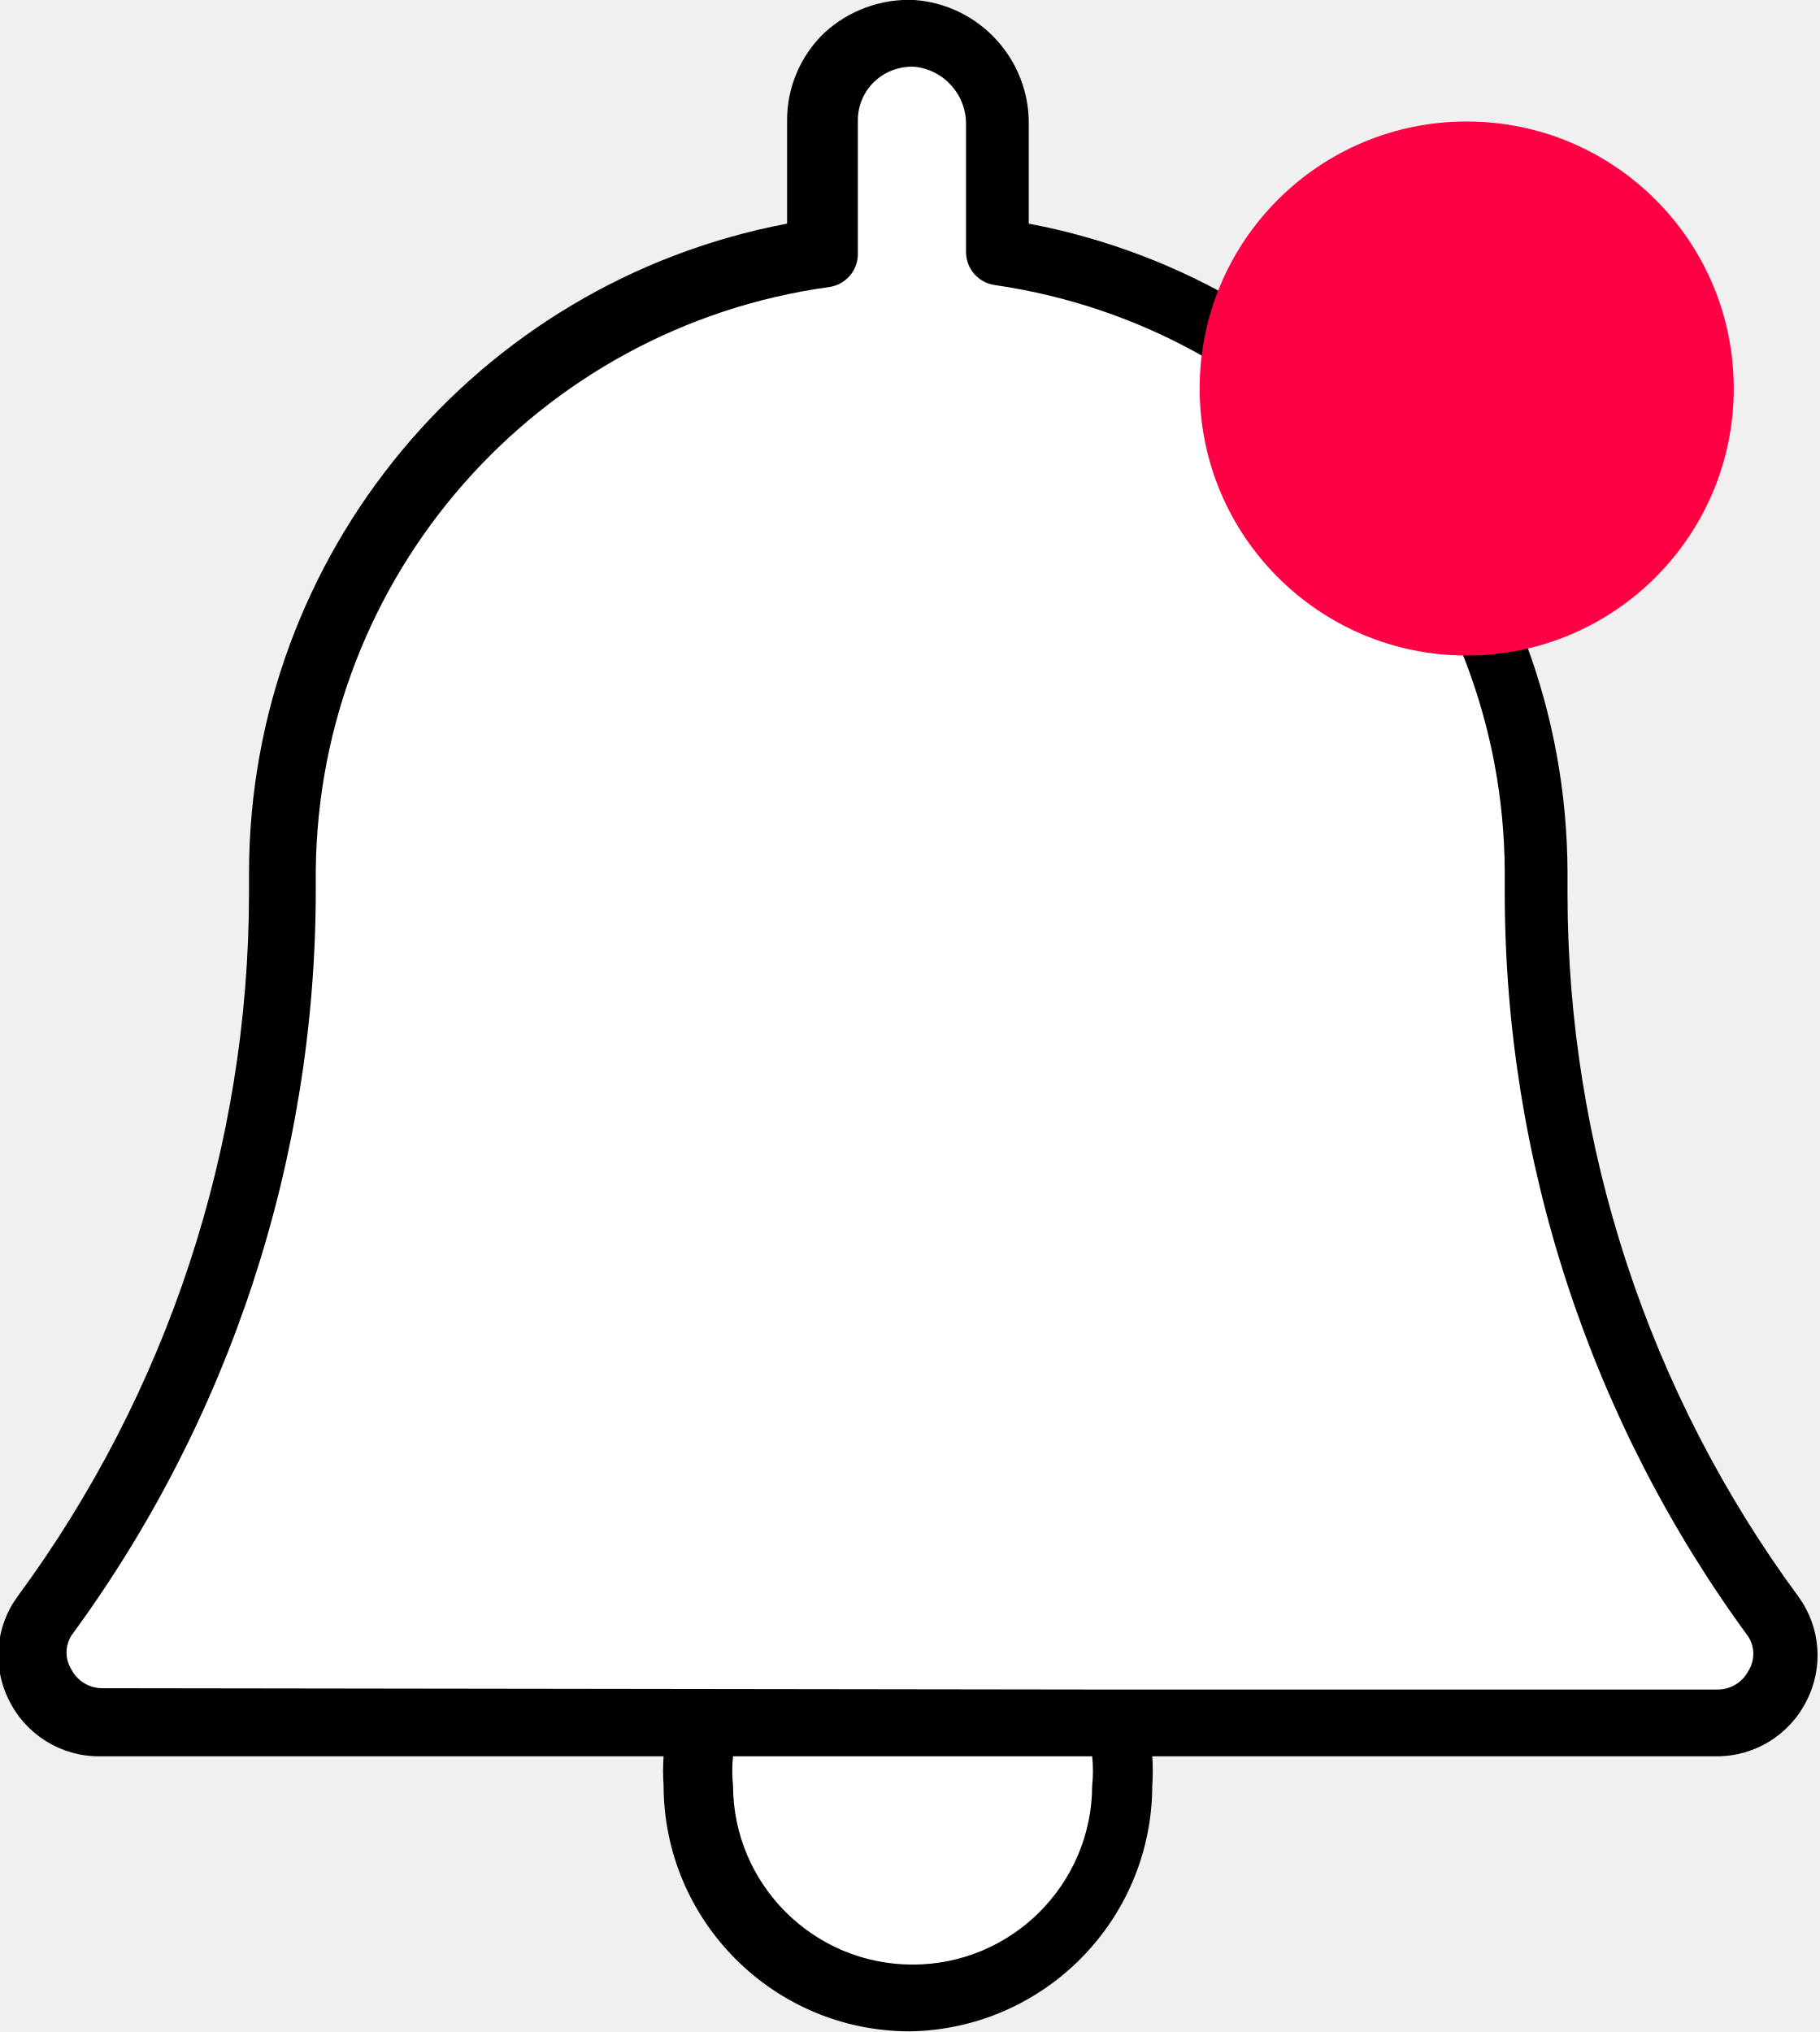
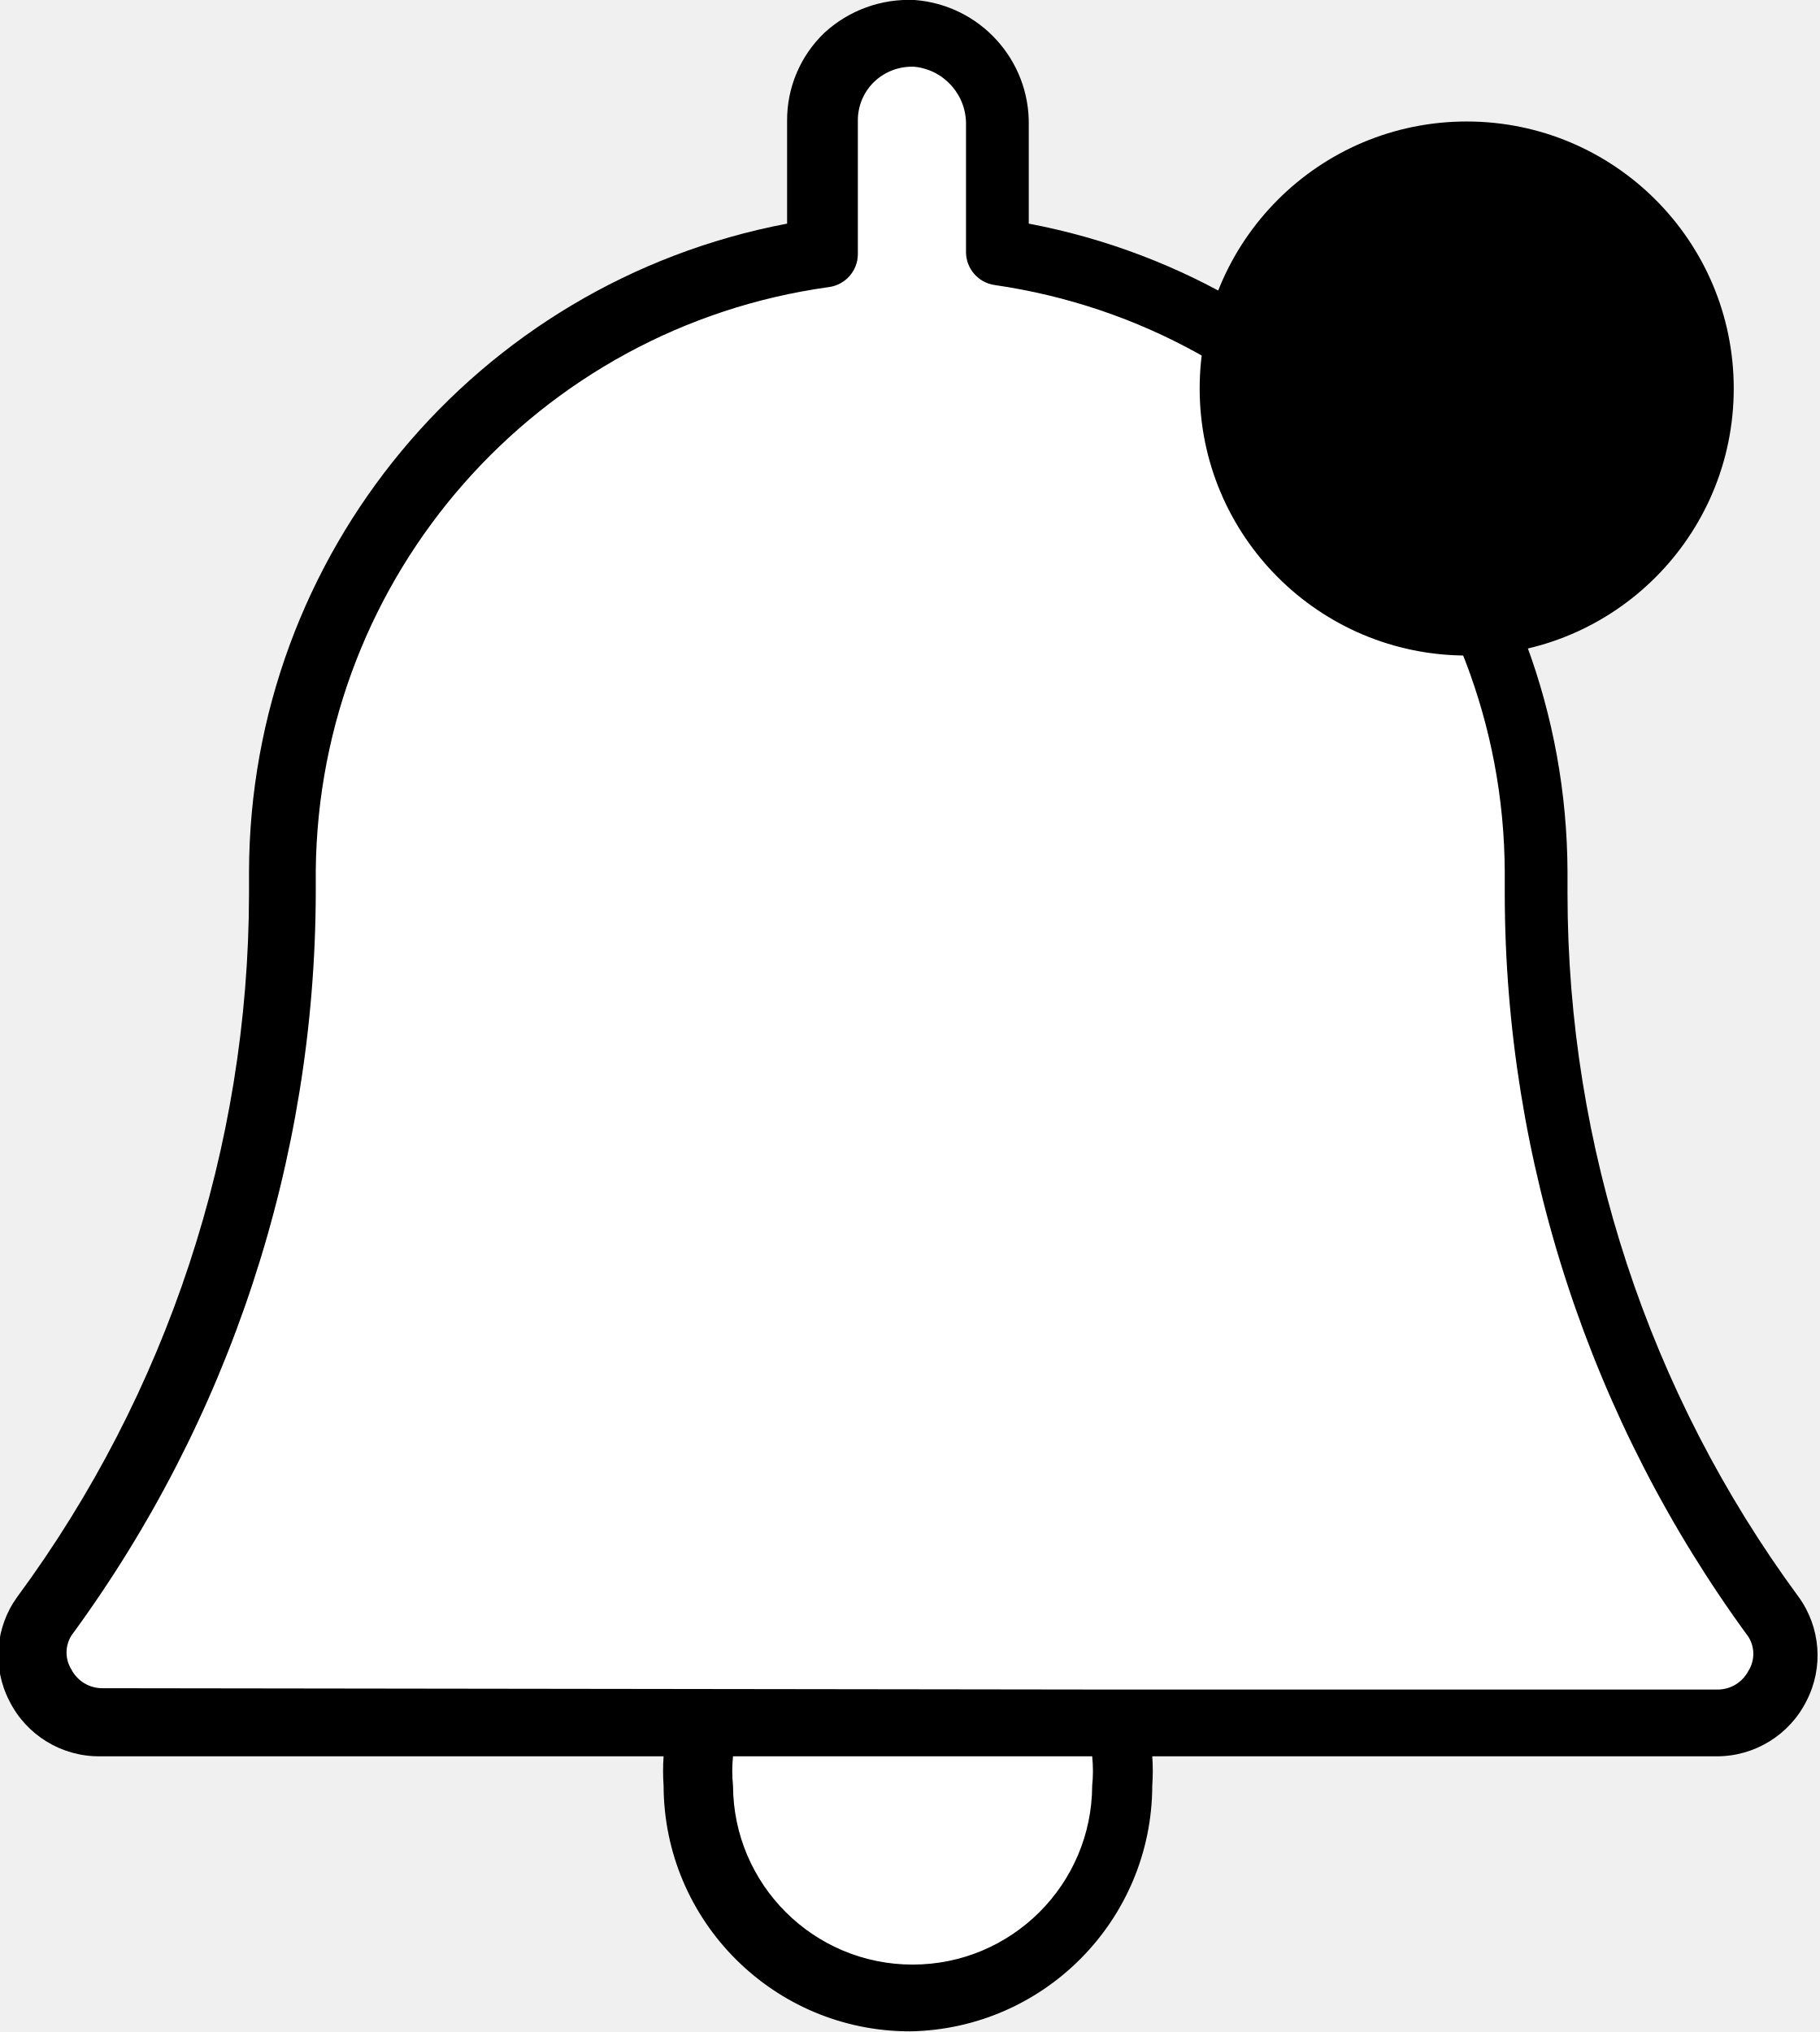
<svg xmlns="http://www.w3.org/2000/svg" viewBox="0 0 27.25 30.44">
  <path d="M6392-3449.23H6401a1,1,0,0,0,.83-1.59,18.18,18.18,0,0,1-3.56-10.83v-.33a9.38,9.38,0,0,0-8.07-9.28v-1.9a1.36,1.36,0,0,0-1.24-1.38,1.31,1.31,0,0,0-1.38,1.31v2a9.37,9.37,0,0,0-8.06,9.28v.33a18.19,18.19,0,0,1-3.57,10.83,1,1,0,0,0,.83,1.59h9.06m-.14.94a3.18,3.18,0,0,0,3.19,3.18,3.18,3.18,0,0,0,3.19-3.18,3.24,3.24,0,0,0-.14-.94h-6.1a3.24,3.24,0,0,0-.14.94" transform="translate(-6375.27 3475.04)" style="fill:#fff" />
  <path d="M6388.9-3444.61a3.69,3.69,0,0,1-3.69-3.68,3.15,3.15,0,0,1,0-.44h-8.45a1.5,1.5,0,0,1-1.35-.83,1.49,1.49,0,0,1,.12-1.56,17.79,17.79,0,0,0,3.47-10.53v-.33a9.91,9.91,0,0,1,8.06-9.71v-1.54a1.81,1.81,0,0,1,.56-1.32,1.87,1.87,0,0,1,1.35-.49,1.85,1.85,0,0,1,1.71,1.88v1.47a9.92,9.92,0,0,1,8.07,9.71v.33a17.78,17.78,0,0,0,3.46,10.53,1.49,1.49,0,0,1,.12,1.56,1.5,1.5,0,0,1-1.35.83h-8.45a3.15,3.15,0,0,1,0,.44A3.69,3.69,0,0,1,6388.9-3444.61Zm-2.65-4.12a2.12,2.12,0,0,0,0,.44,2.69,2.69,0,0,0,2.69,2.68,2.69,2.69,0,0,0,2.69-2.68,2.12,2.12,0,0,0,0-.44Zm5.7-1H6401a.52.52,0,0,0,.46-.28.48.48,0,0,0,0-.51,18.87,18.87,0,0,1-3.65-11.13v-.33a8.92,8.92,0,0,0-7.64-8.79.5.5,0,0,1-.43-.49v-1.9a.86.86,0,0,0-.77-.88.82.82,0,0,0-.6.22.8.8,0,0,0-.25.59v2a.5.5,0,0,1-.43.49A8.91,8.91,0,0,0,6380-3462v.33a18.88,18.88,0,0,1-3.66,11.13.48.48,0,0,0,0,.51.52.52,0,0,0,.46.28Z" transform="translate(-6375.27 3475.04)" />
-   <path d="M6397.24-3465.22a4,4,0,0,0,4-4,4,4,0,0,0-4-4,4,4,0,0,0-4,4,4,4,0,0,0,4,4" transform="translate(-6375.27 3475.04)" style="fill:#f04" />
+   <path d="M6397.24-3465.22a4,4,0,0,0,4-4,4,4,0,0,0-4-4,4,4,0,0,0-4,4,4,4,0,0,0,4,4" transform="translate(-6375.27 3475.04)" class="whats-new__icon--alert" />
</svg>
